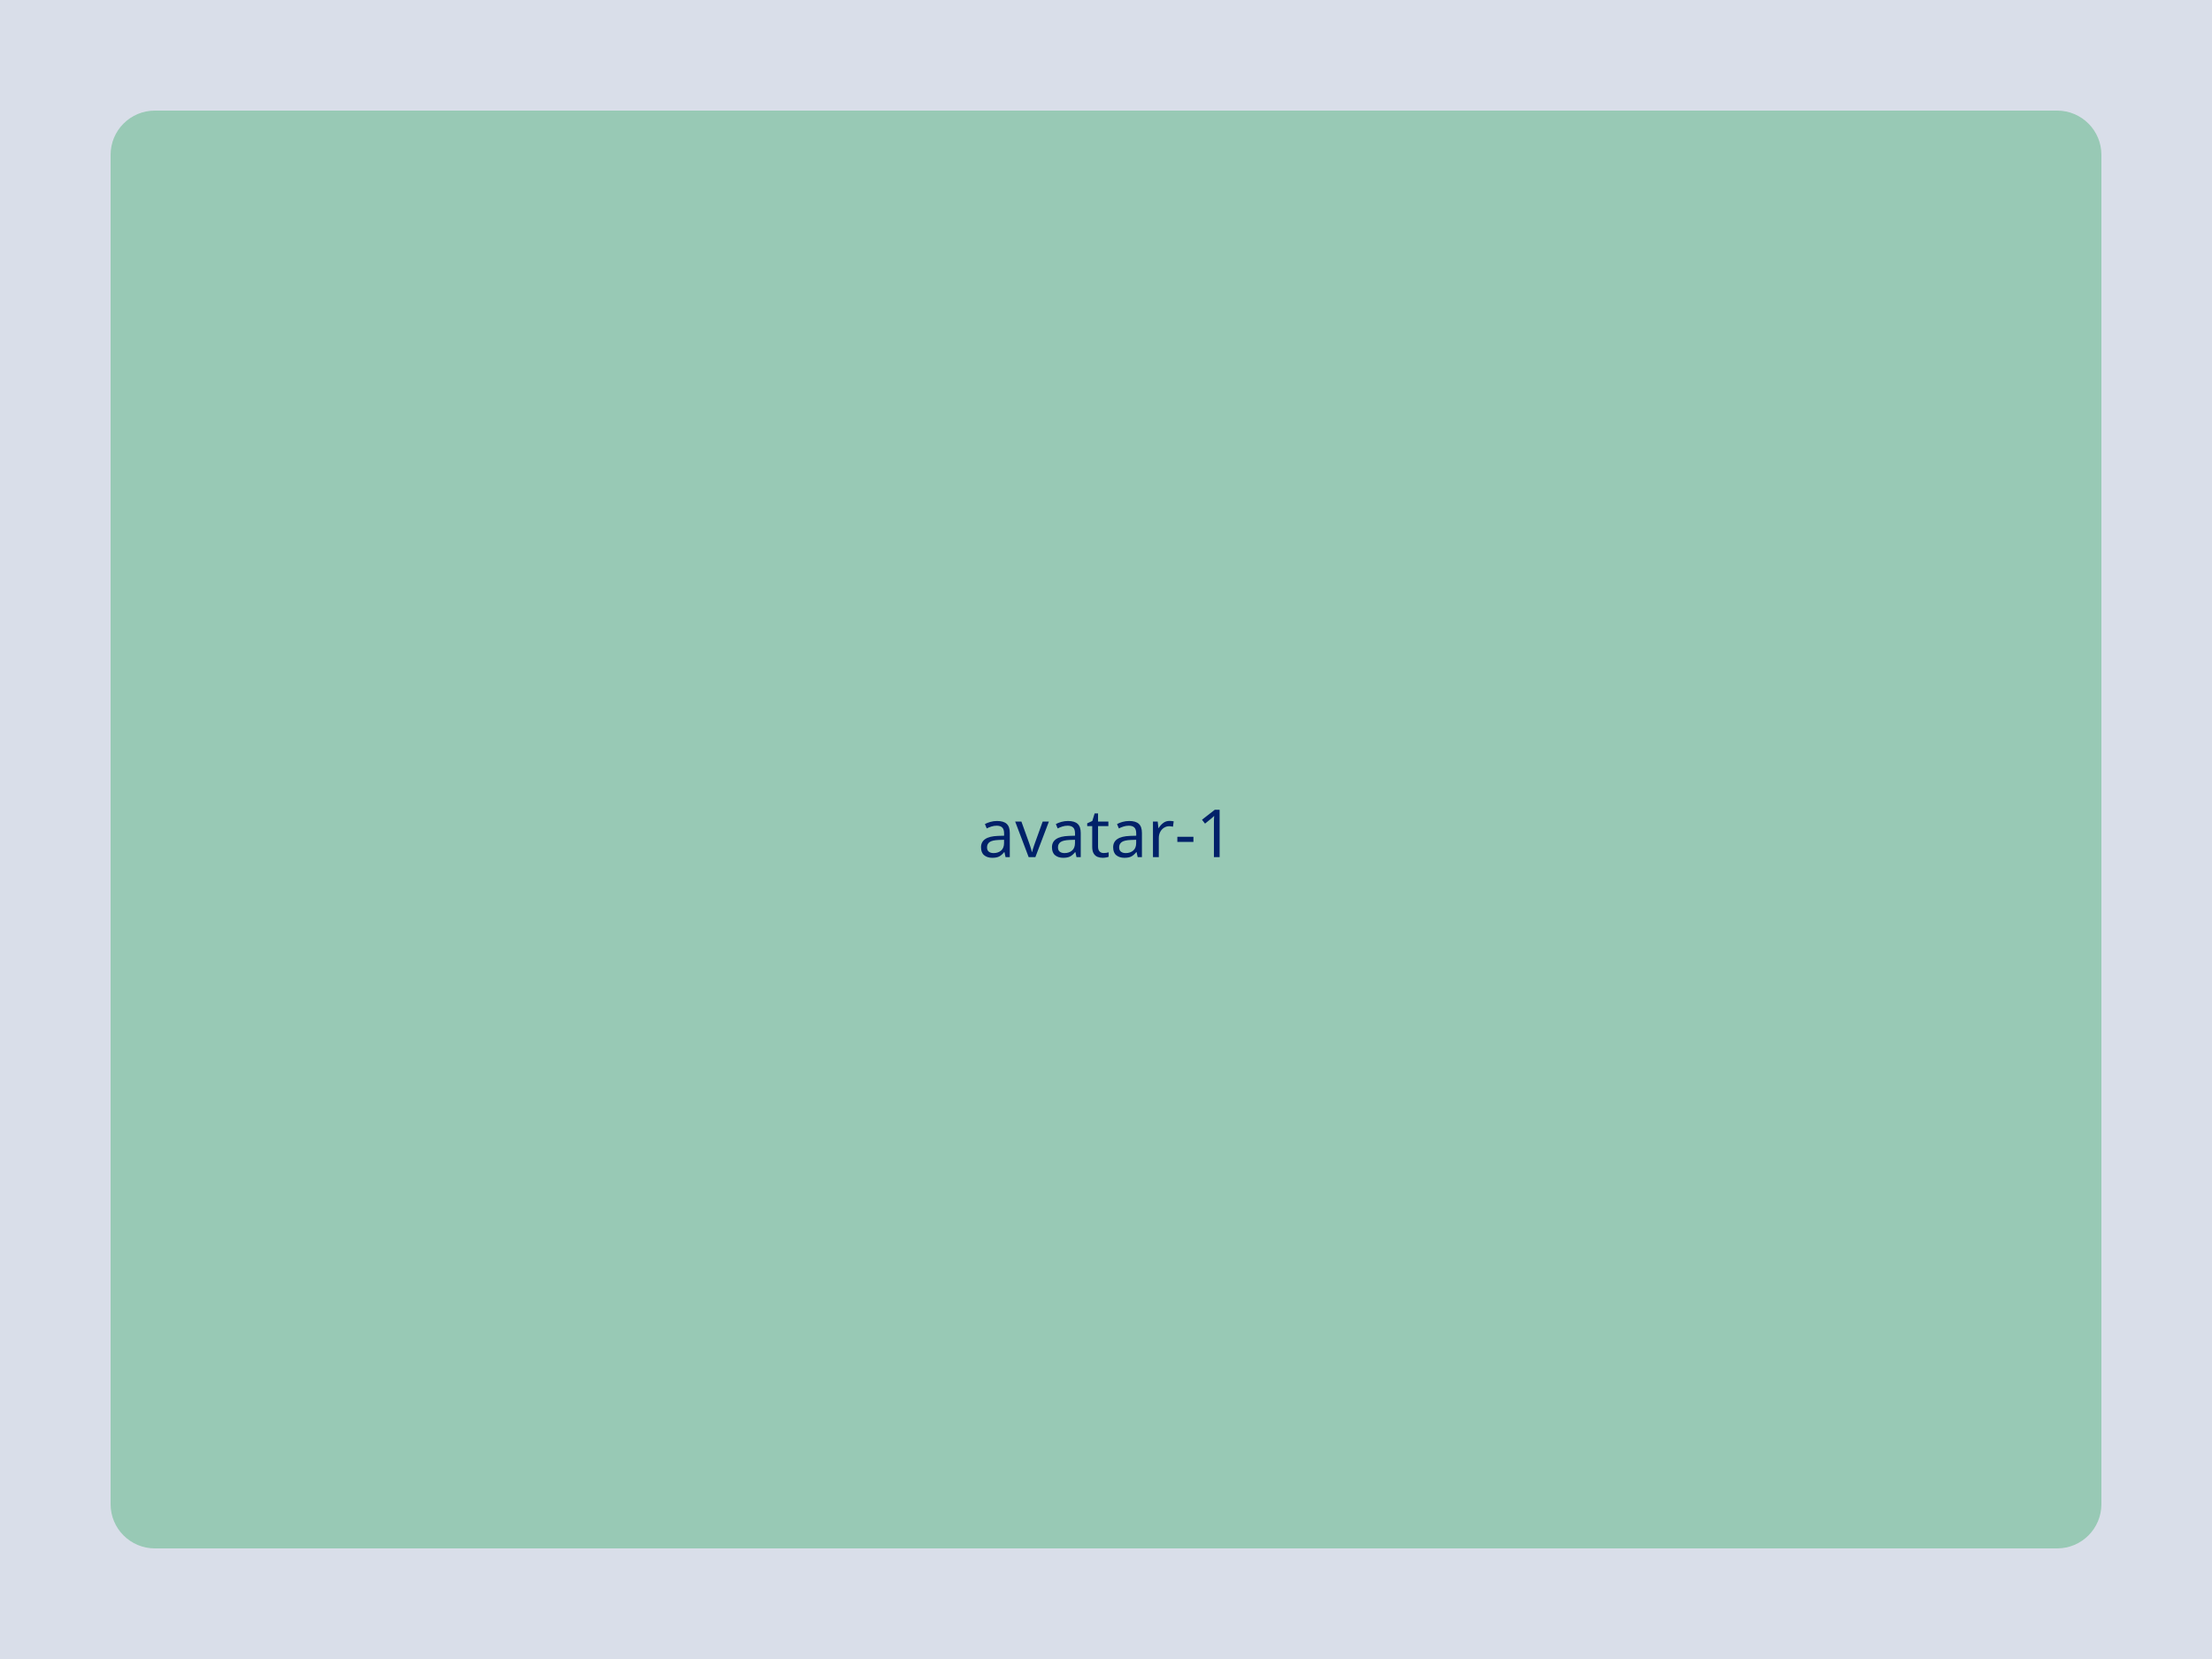
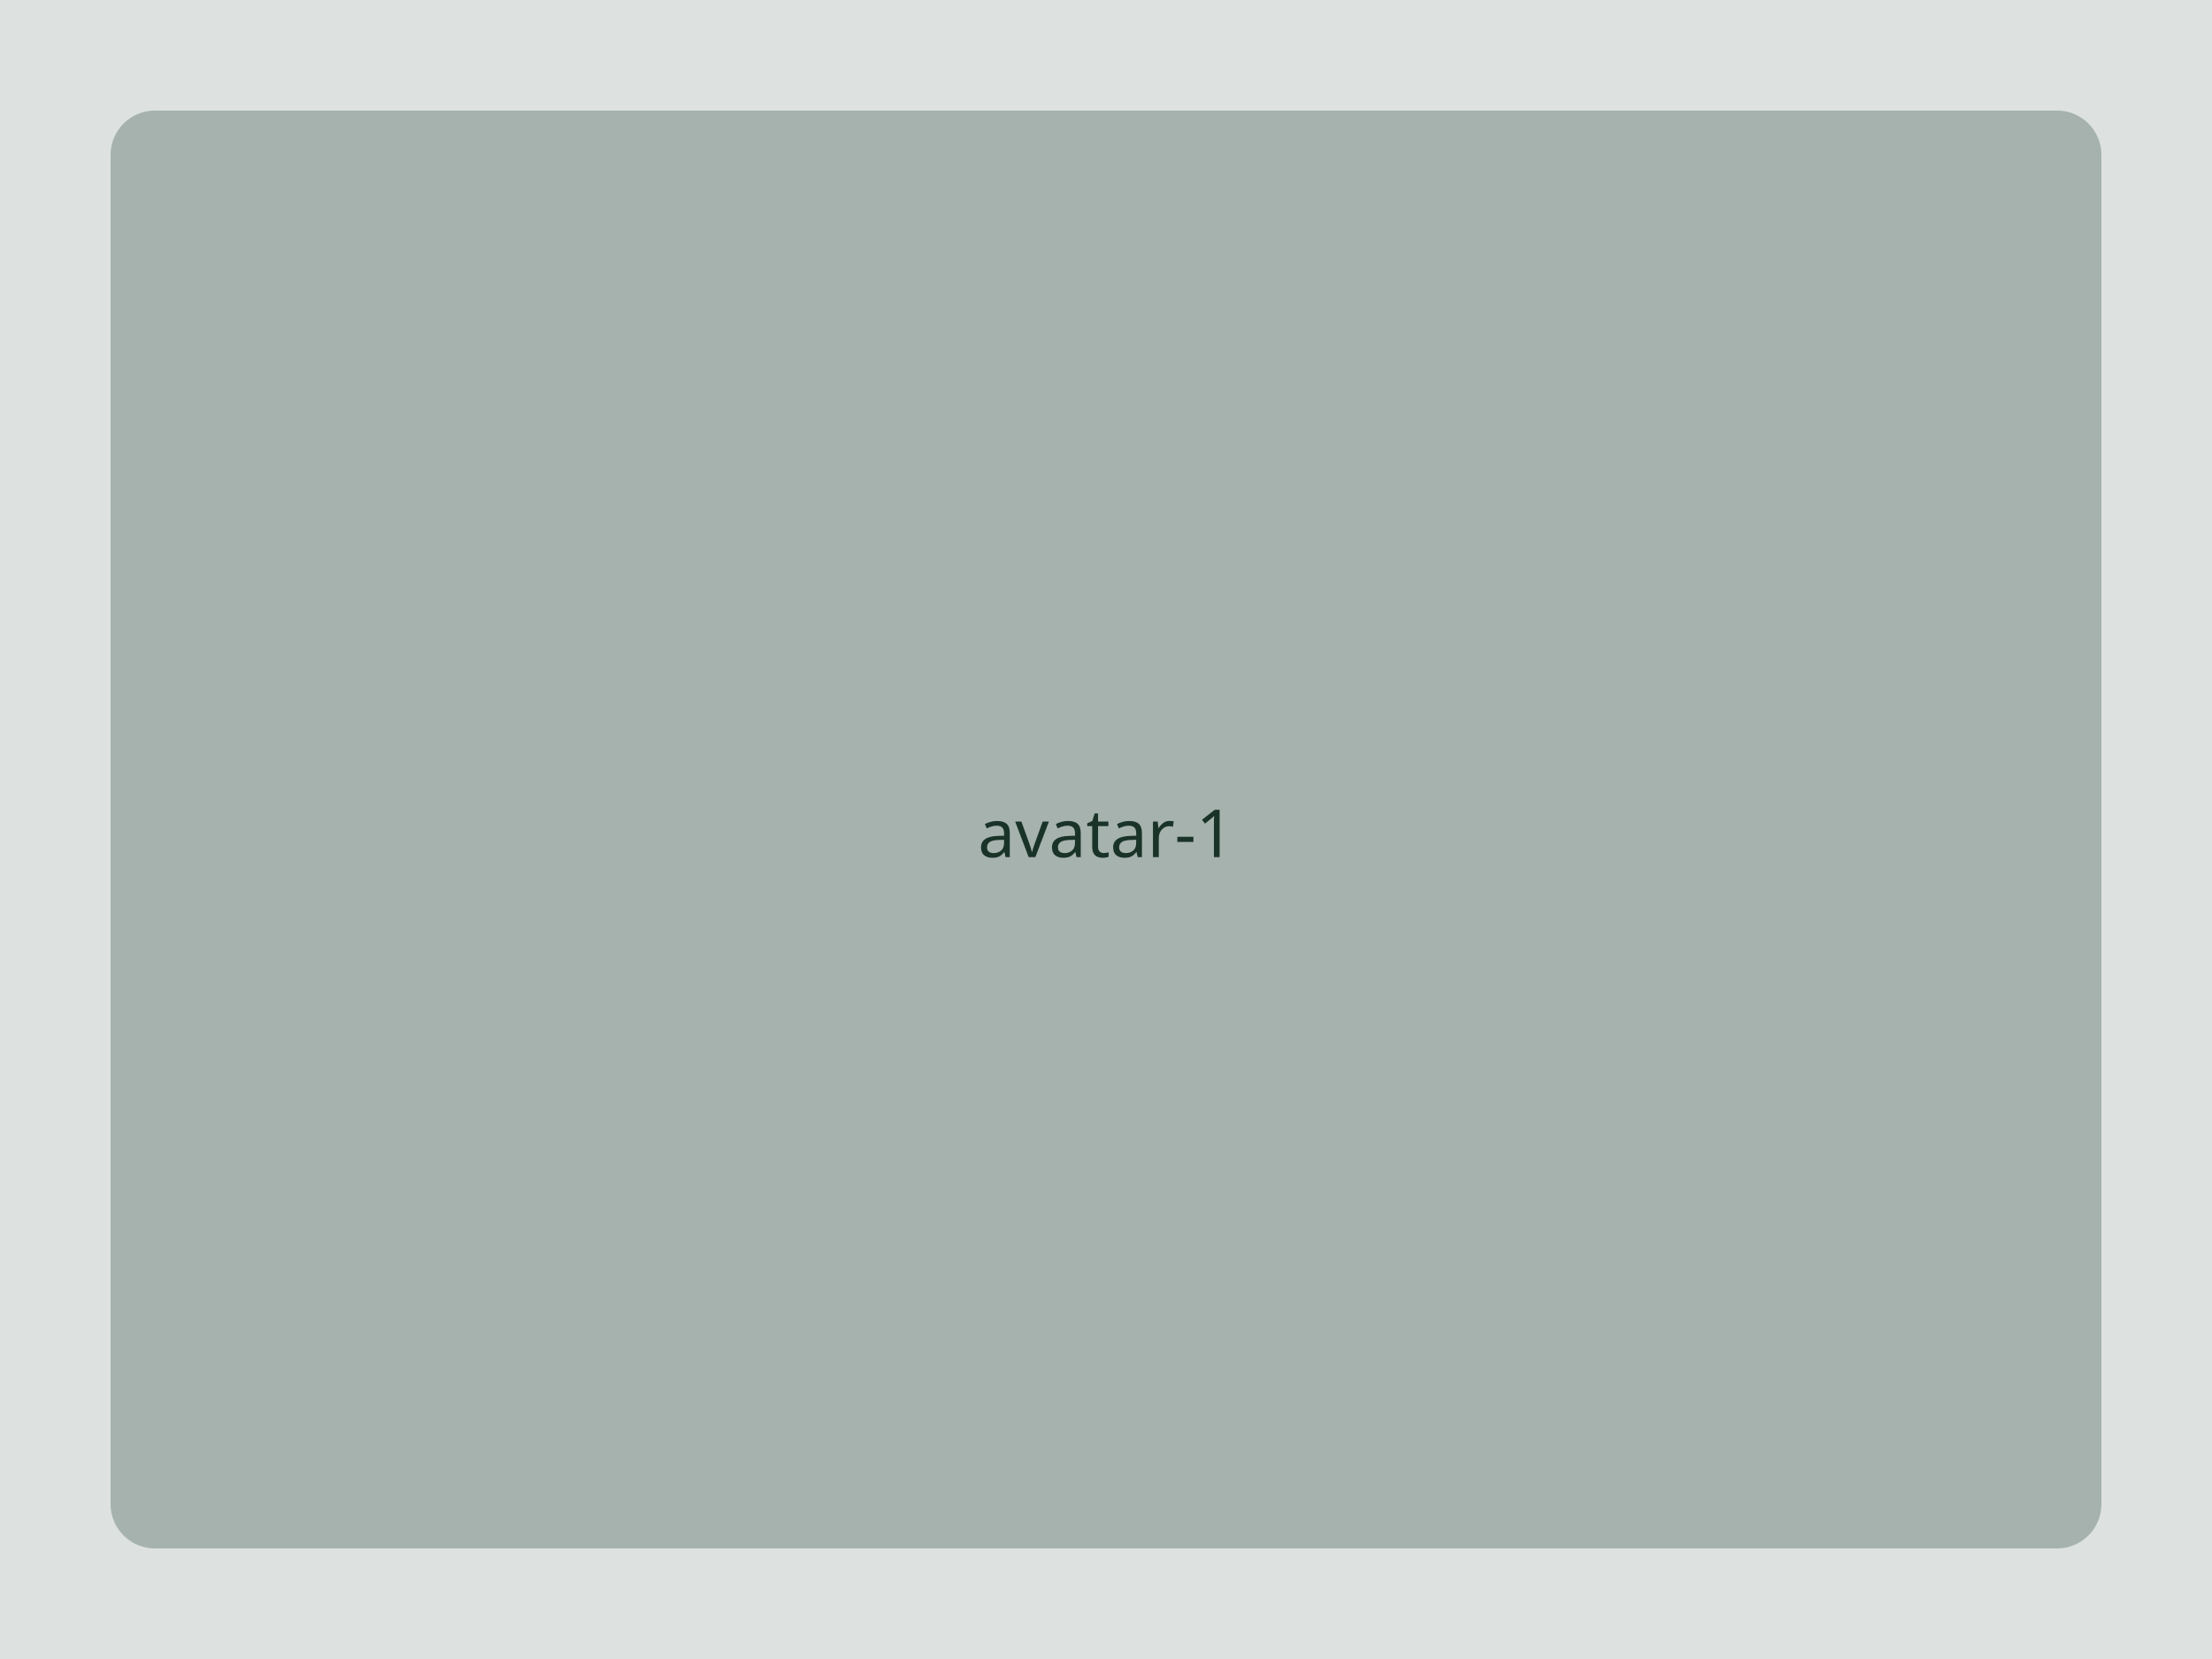
<svg xmlns="http://www.w3.org/2000/svg" width="800" height="600" viewBox="0 0 800 600">
-   <rect width="800" height="600" fill="#012169" opacity="0.15" />
-   <rect x="40" y="40" width="720" height="520" rx="16" fill="#009739" opacity="0.3" />
-   <text x="400" y="310" text-anchor="middle" font-family="sans-serif" font-size="24" fill="#012169">avatar-1</text>
+   <rect width="800" height="600" fill="#1a3328" opacity="0.15" />
+   <rect x="40" y="40" width="720" height="520" rx="16" fill="#224435" opacity="0.3" />
+   <text x="400" y="310" text-anchor="middle" font-family="sans-serif" font-size="24" fill="#1a3328">avatar-1</text>
</svg>
